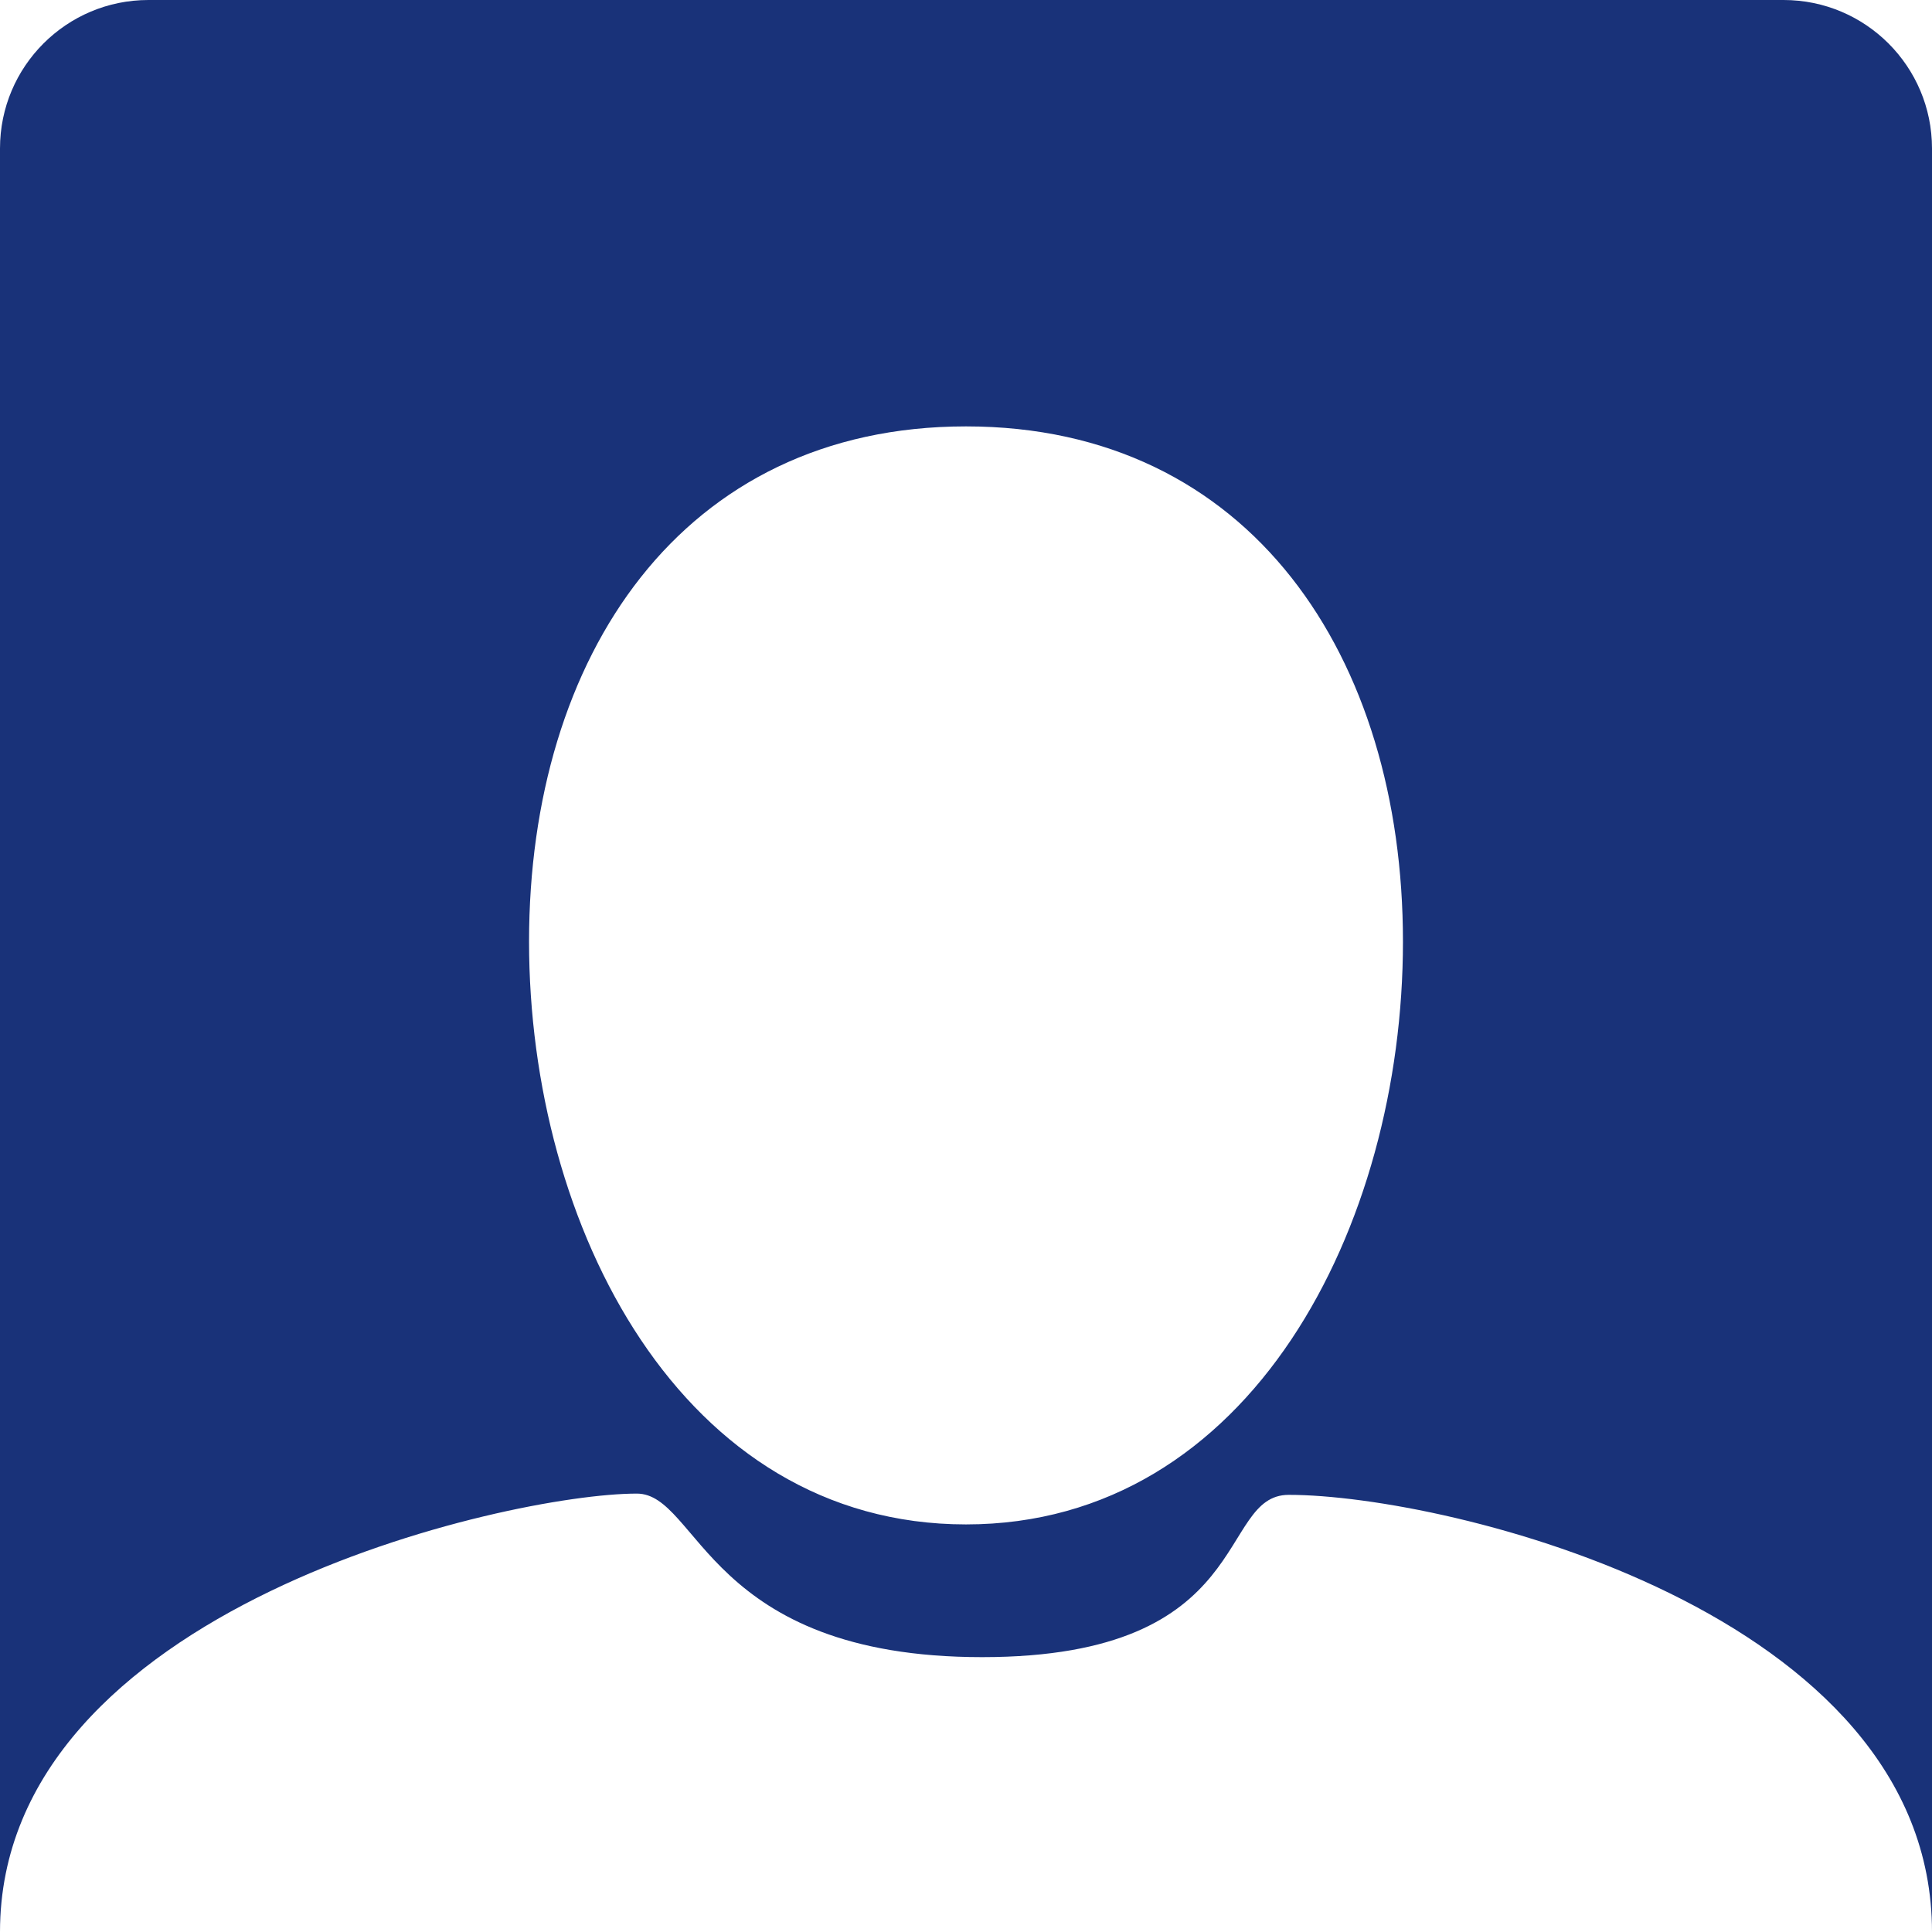
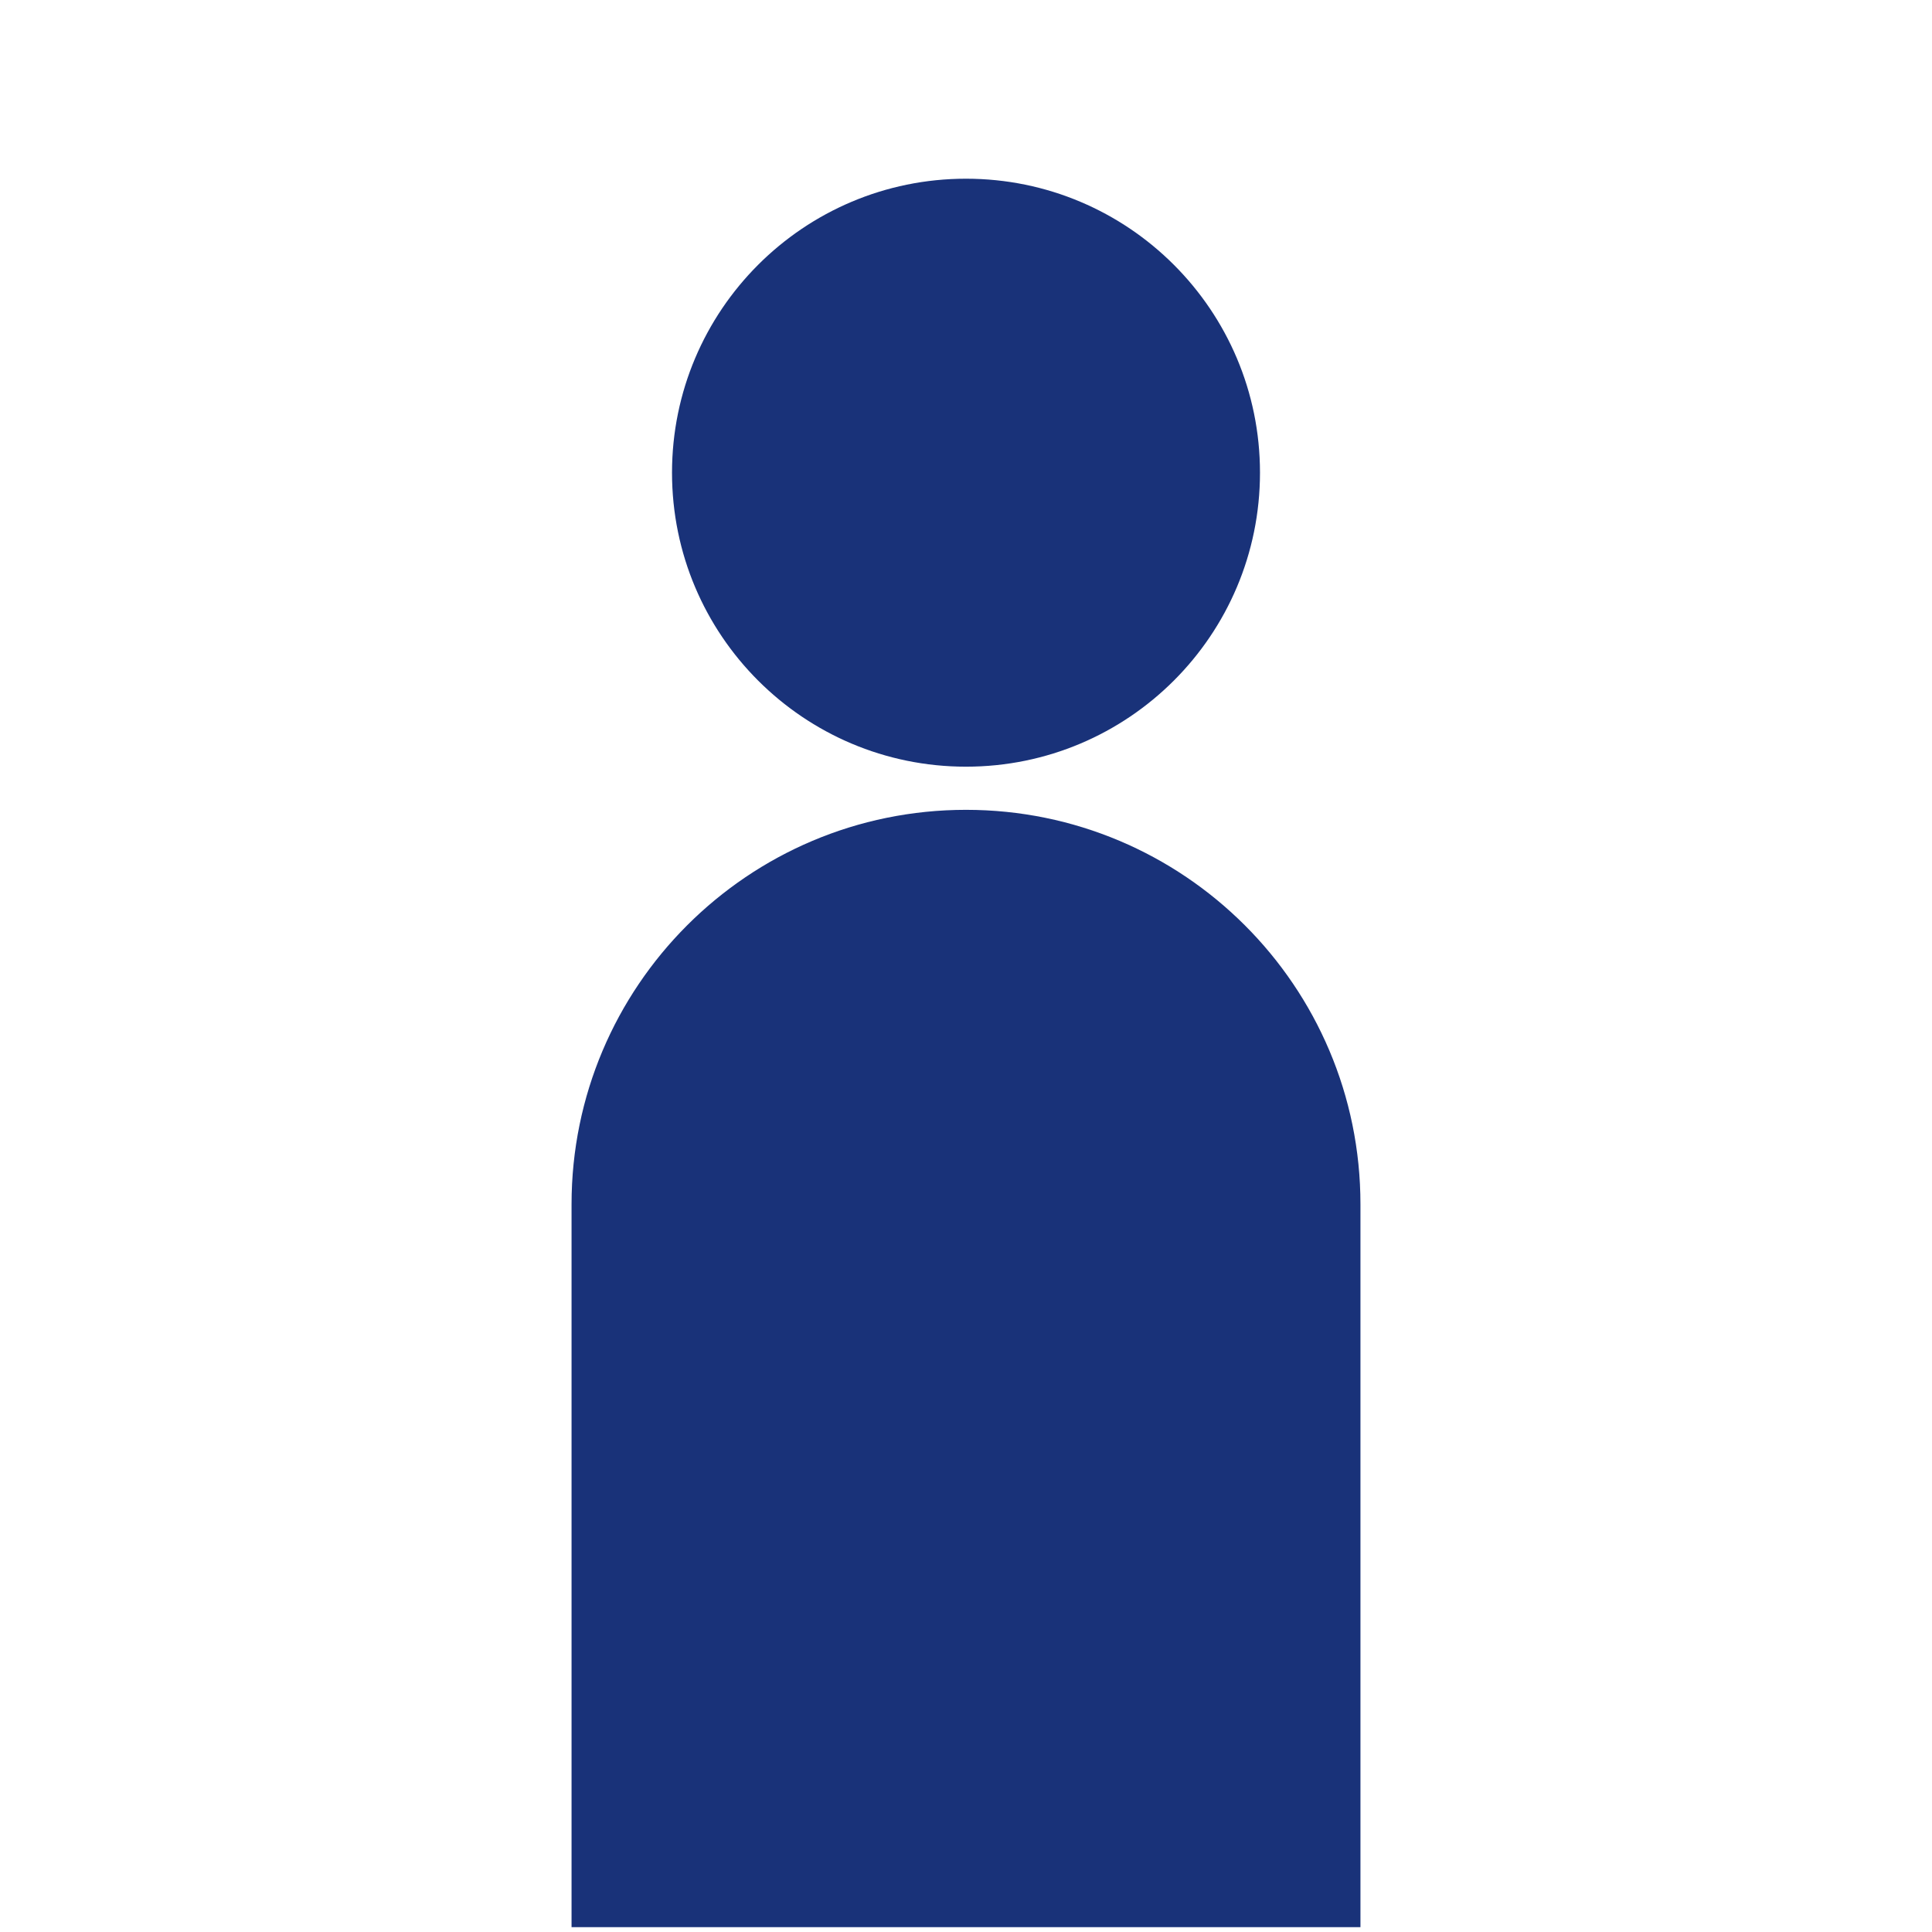
- <svg xmlns="http://www.w3.org/2000/svg" id="Layer_1" data-name="Layer 1" viewBox="0 0 600 600">
-   <defs>
-     <style>.cls-1{fill:#193279;}</style>
-   </defs>
-   <path class="cls-1" d="M553.91,0H46.09A46.1,46.1,0,0,0,0,46.09V600C0,499.34,157.81,463.85,197.77,463.85c19.33,0,21.81,50.79,107.24,50.79s72.69-50.4,95.24-50.4C449.33,464.24,600,500.43,600,600V46.09A46.1,46.1,0,0,0,553.91,0ZM300,473.42c-88.37,0-135.7-92.59-135.7-181s47.33-160,135.7-160,135.7,71.64,135.7,160S388.37,473.42,300,473.42Z" />
+ <svg xmlns="http://www.w3.org/2000/svg" version="1.1" id="Layer_1" x="0px" y="0px" viewBox="0 0 600 600" style="enable-background:new 0 0 600 600;" xml:space="preserve">
+   <style type="text/css">
+ 	.st0{fill:#193279;}
+ </style>
+   <circle class="st0" cx="300" cy="146.8" r="91.3" />
+   <path class="st0" d="M422.5,598.5H300v-347h0c67.6,0,122.5,54.8,122.5,122.5V598.5z" />
+   <path class="st0" d="M300,598.5H177.5V374c0-67.6,54.8-122.5,122.5-122.5h0V598.5z" />
</svg>
